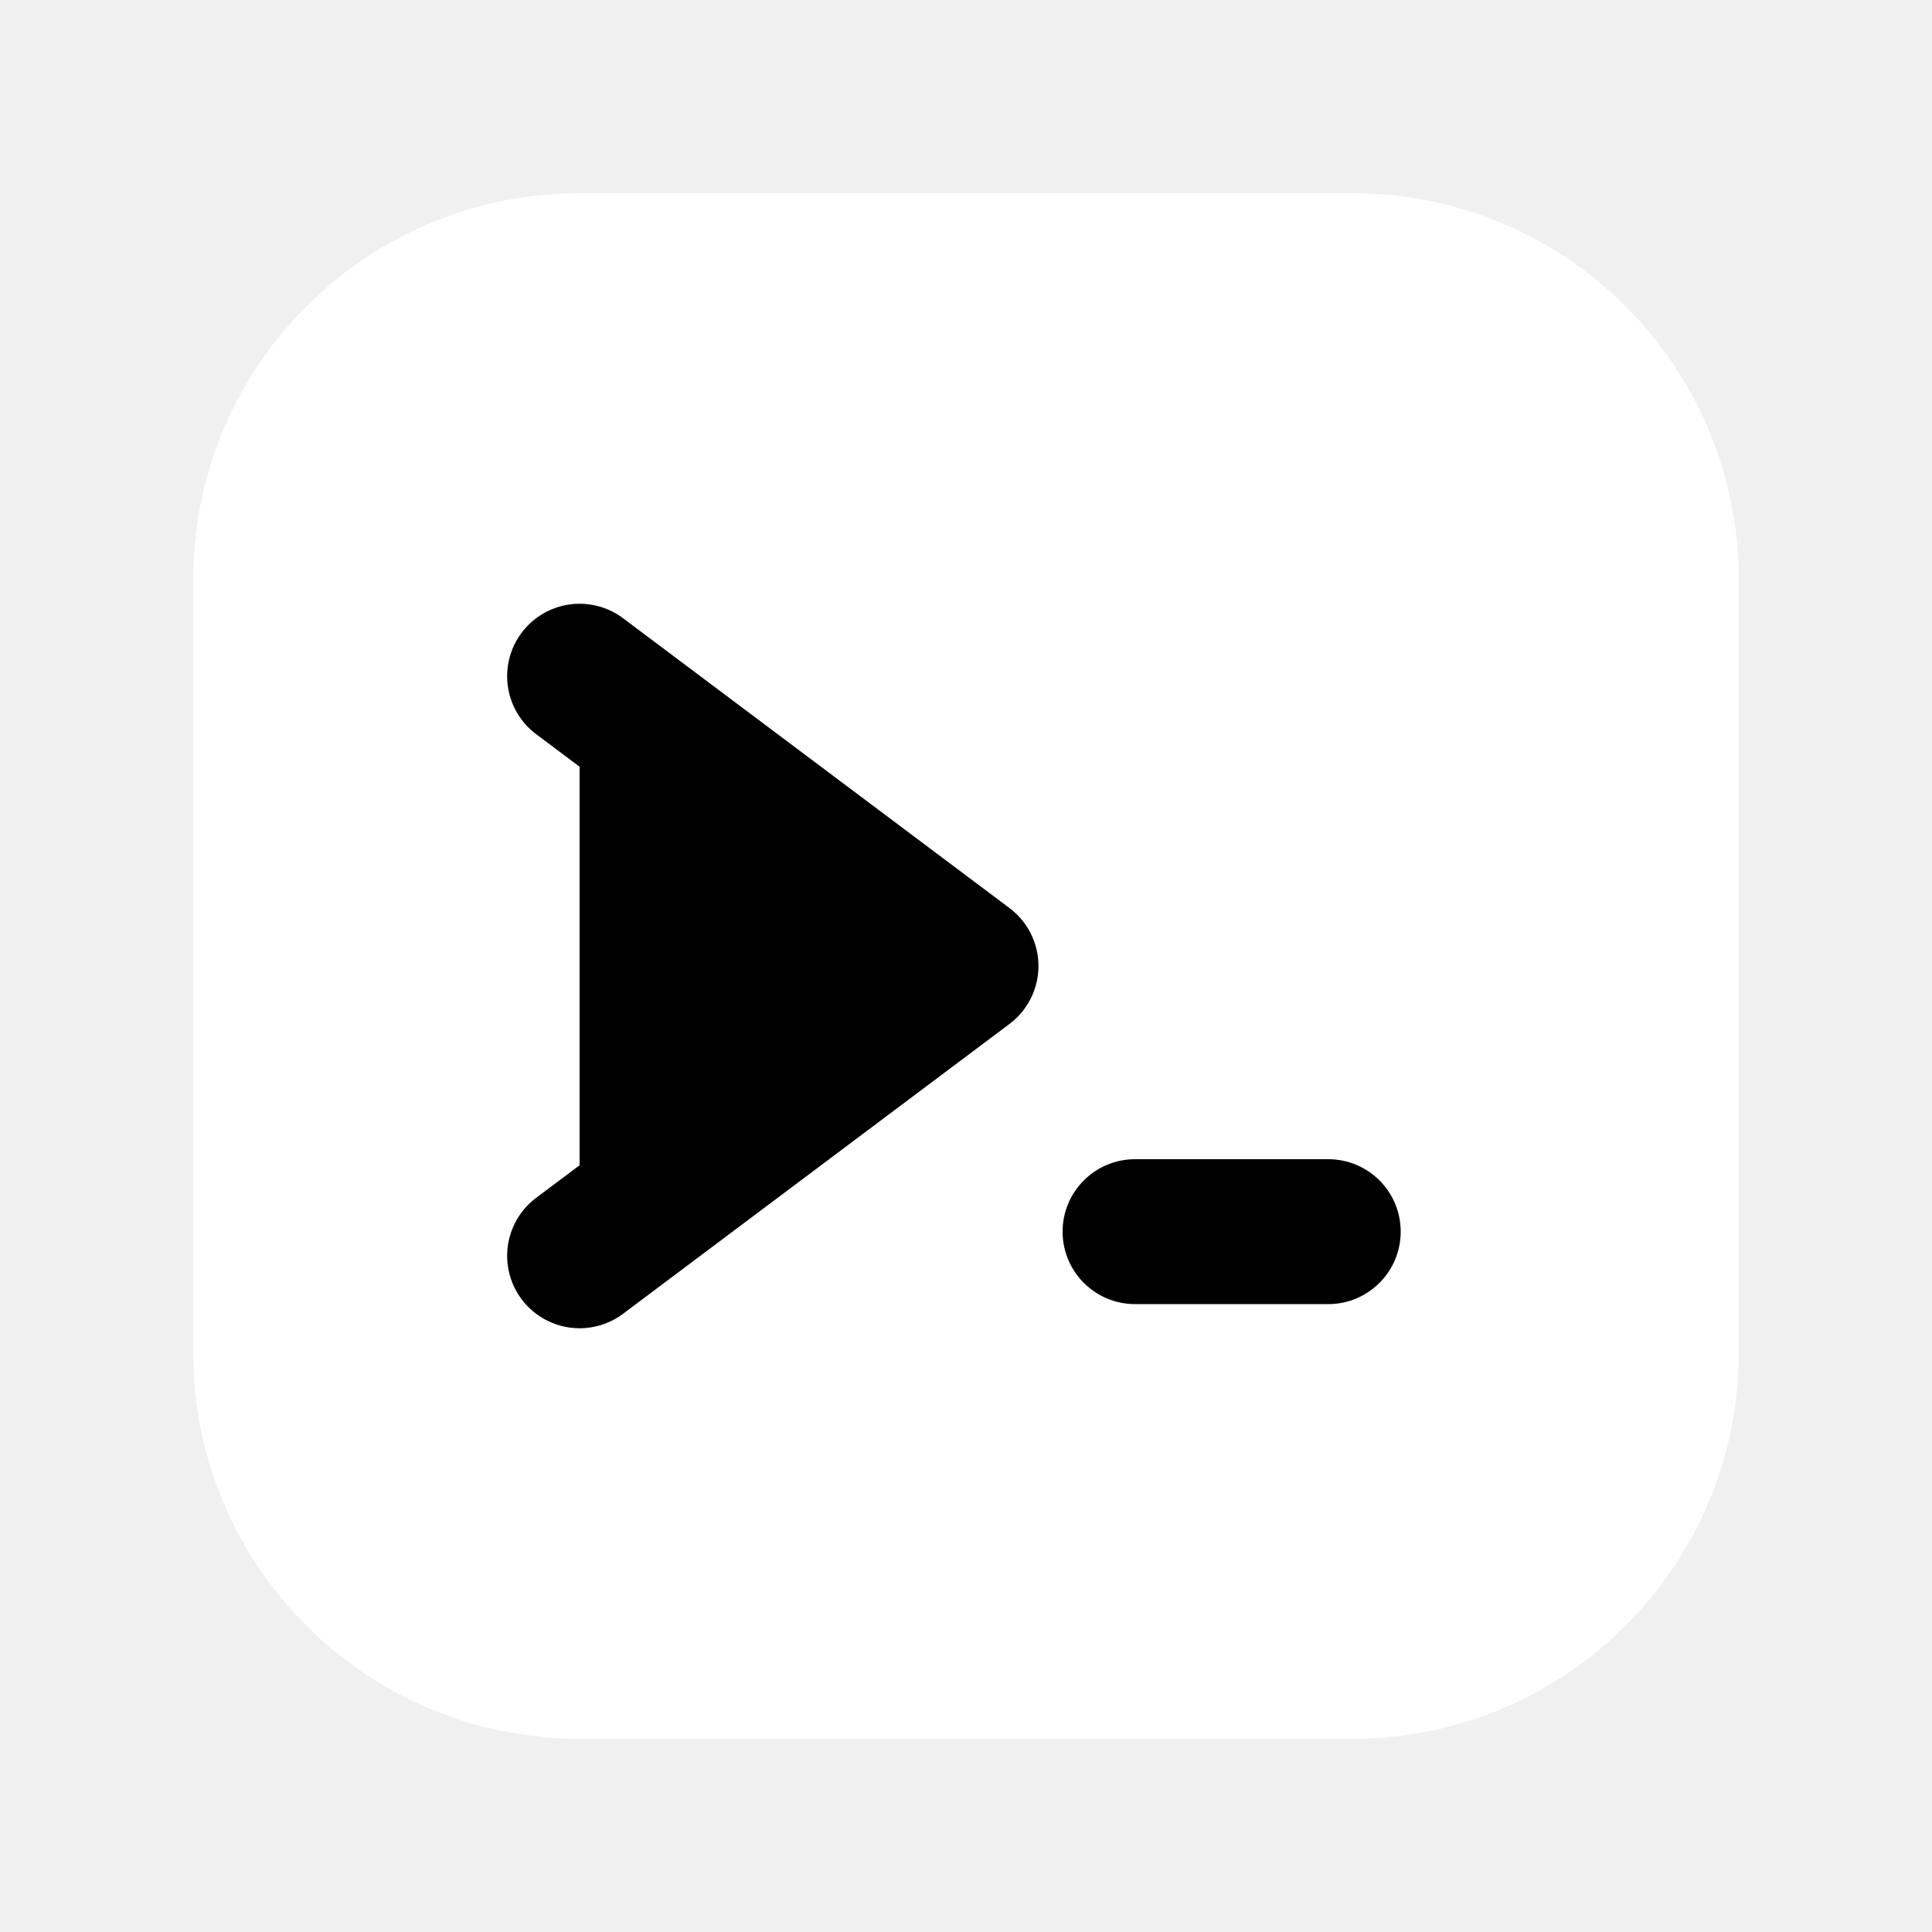
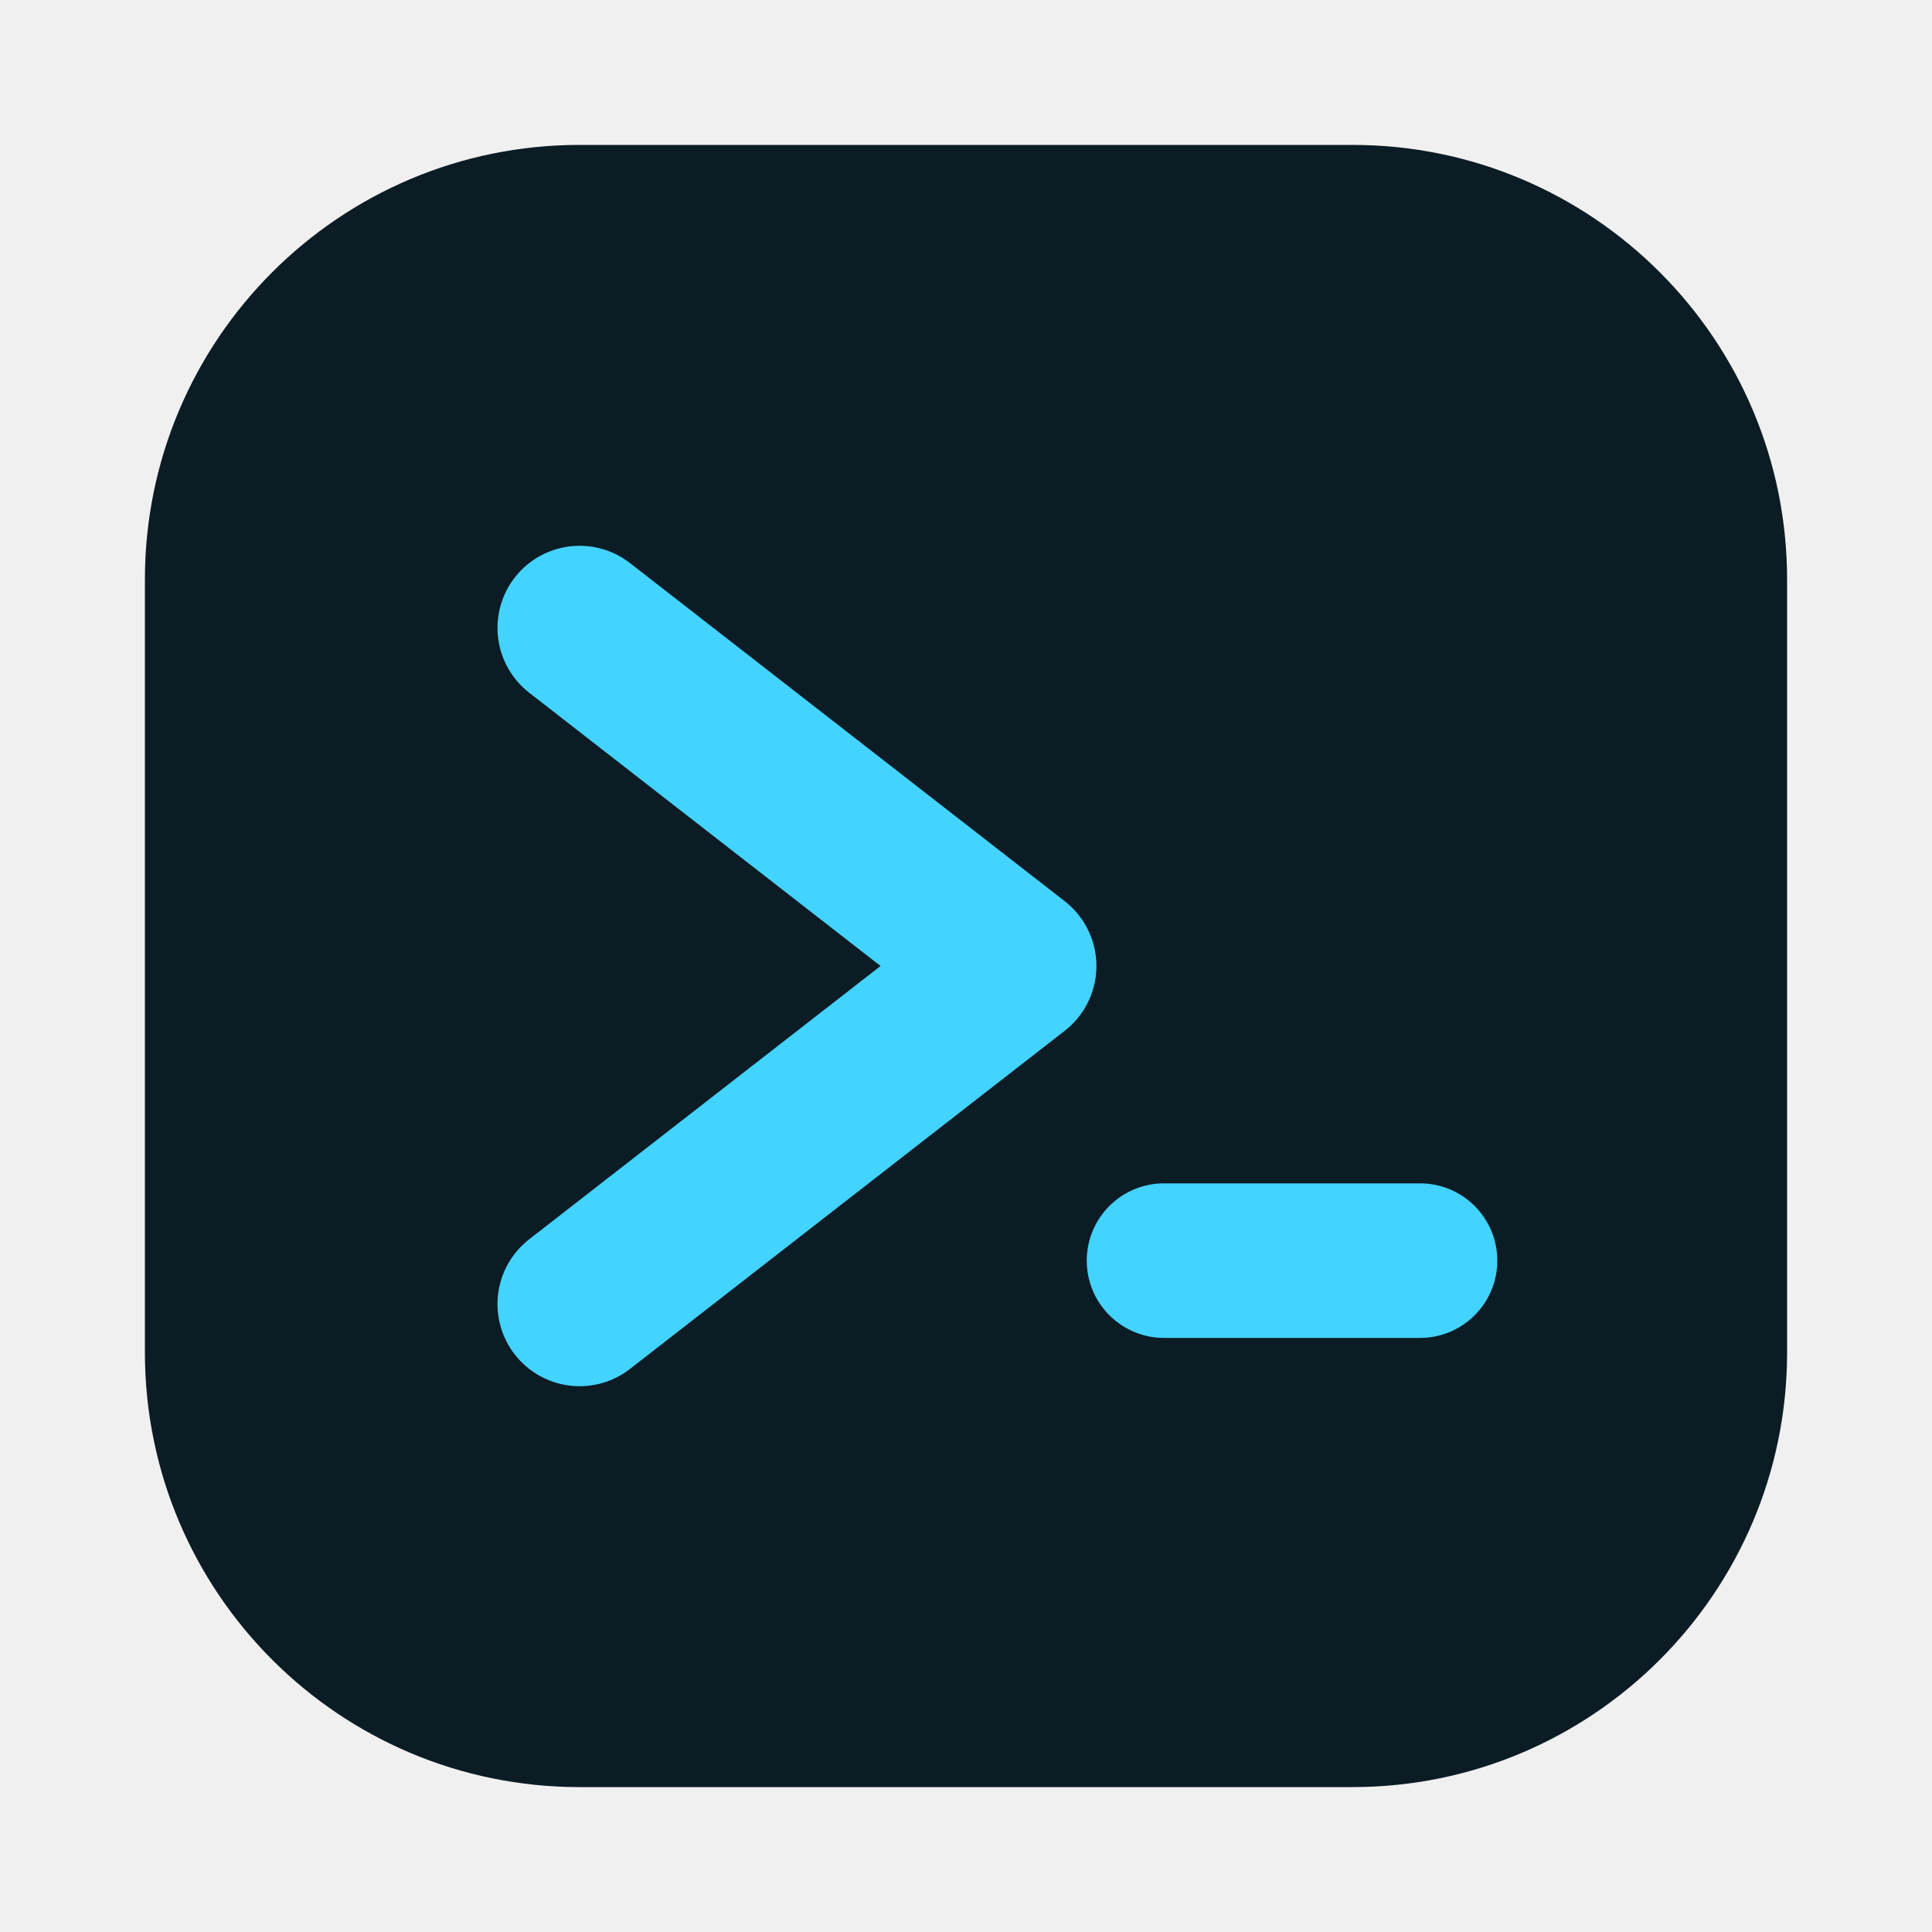
<svg xmlns="http://www.w3.org/2000/svg" width="40" height="40" viewBox="0 0 40 40">
-   <rect x="4" y="4" width="32" height="32" rx="8" fill="#FFFFFF" />
-   <path d="M12 14L20 20L12 26" stroke="#000000" stroke-width="3" stroke-linecap="round" stroke-linejoin="round" />
-   <rect x="22" y="24" width="7" height="3" rx="1.5" fill="#000000" />
+   <rect x="3" y="3" width="34" height="34" rx="9" fill="#0c1c24" />
+   <path d="M12 13L21 20L12 27" fill="none" stroke="#43d3ff" stroke-width="3.4" stroke-linecap="round" stroke-linejoin="round" />
+   <rect x="22.5" y="24.5" width="8.5" height="3.2" rx="1.6" fill="#43d3ff" />
</svg>
